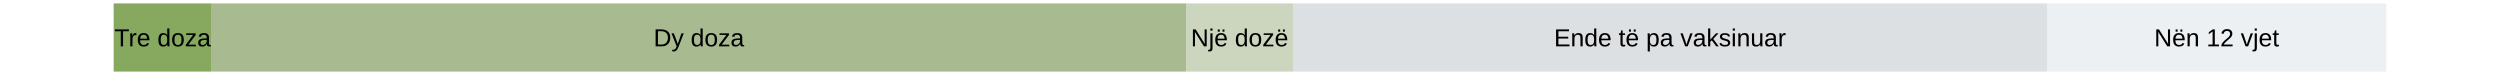
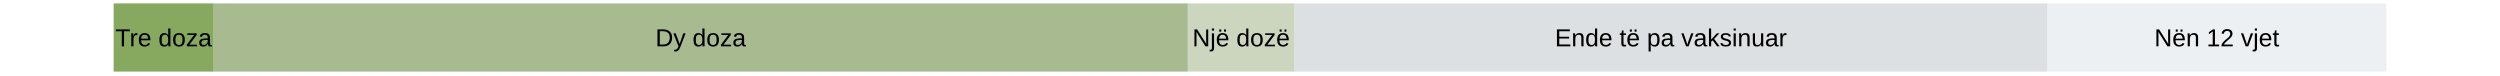
<svg xmlns="http://www.w3.org/2000/svg" class="svglite" width="720.00pt" height="21.60pt" viewBox="0 0 720.00 21.60">
  <defs>
    <style type="text/css">
    .svglite line, .svglite polyline, .svglite polygon, .svglite path, .svglite rect, .svglite circle {
      fill: none;
      stroke: #000000;
      stroke-linecap: round;
      stroke-linejoin: round;
      stroke-miterlimit: 10.00;
    }
  </style>
  </defs>
  <rect width="100%" height="100%" style="stroke: none; fill: none;" />
  <defs>
    <clipPath id="cpMC4wMHw3MjAuMDB8MC4wMHwyMS42MA==">
      <rect x="0.00" y="0.00" width="720.00" height="21.60" />
    </clipPath>
  </defs>
  <g clip-path="url(#cpMC4wMHw3MjAuMDB8MC4wMHwyMS42MA==)">
-     <rect x="589.54" y="0.98" width="97.73" height="19.64" style="stroke-width: 1.07; stroke: none; stroke-linecap: square; stroke-linejoin: miter; fill: #EDF0F2;" />
-     <rect x="372.40" y="0.98" width="217.14" height="19.64" style="stroke-width: 1.07; stroke: none; stroke-linecap: square; stroke-linejoin: miter; fill: #DDE0E2;" />
-     <rect x="341.62" y="0.98" width="30.78" height="19.64" style="stroke-width: 1.07; stroke: none; stroke-linecap: square; stroke-linejoin: miter; fill: #CCD6BE;" />
-     <rect x="60.95" y="0.98" width="280.67" height="19.64" style="stroke-width: 1.07; stroke: none; stroke-linecap: square; stroke-linejoin: miter; fill: #A8BA90;" />
-     <rect x="32.73" y="0.98" width="28.22" height="19.64" style="stroke-width: 1.07; stroke: none; stroke-linecap: square; stroke-linejoin: miter; fill: #86A95F;" />
-     <text x="638.41" y="13.35" text-anchor="middle" style="font-size: 7.11px; font-family: Arial;" textLength="35.95px" lengthAdjust="spacingAndGlyphs">Nën 12 vjet</text>
-     <text x="480.97" y="13.35" text-anchor="middle" style="font-size: 7.11px; font-family: Arial;" textLength="66.78px" lengthAdjust="spacingAndGlyphs">Ende të pa vaksinuar</text>
-     <text x="357.01" y="13.35" text-anchor="middle" style="font-size: 7.11px; font-family: Arial;" textLength="28.05px" lengthAdjust="spacingAndGlyphs">Një dozë</text>
-     <text x="201.28" y="13.35" text-anchor="middle" style="font-size: 7.11px; font-family: Arial;" textLength="26.08px" lengthAdjust="spacingAndGlyphs">Dy doza</text>
-     <text x="46.84" y="13.35" text-anchor="middle" style="font-size: 7.11px; font-family: Arial;" textLength="28.05px" lengthAdjust="spacingAndGlyphs">Tre doza</text>
+     <rect x="589.63" y="0.98" width="97.64" height="19.64" style="stroke-width: 1.07; stroke: none; stroke-linecap: square; stroke-linejoin: miter; fill: #EDF0F2;" />
+     <rect x="372.81" y="0.98" width="216.82" height="19.64" style="stroke-width: 1.07; stroke: none; stroke-linecap: square; stroke-linejoin: miter; fill: #DDE0E2;" />
+     <rect x="342.10" y="0.98" width="30.72" height="19.64" style="stroke-width: 1.07; stroke: none; stroke-linecap: square; stroke-linejoin: miter; fill: #CCD6BE;" />
+     <rect x="61.52" y="0.98" width="280.57" height="19.64" style="stroke-width: 1.07; stroke: none; stroke-linecap: square; stroke-linejoin: miter; fill: #A8BA90;" />
+     <rect x="32.73" y="0.98" width="28.80" height="19.64" style="stroke-width: 1.07; stroke: none; stroke-linecap: square; stroke-linejoin: miter; fill: #86A95F;" />
+     <text x="638.45" y="13.35" text-anchor="middle" style="font-size: 7.11px; font-family: Arial;" textLength="35.95px" lengthAdjust="spacingAndGlyphs">Nën 12 vjet</text>
+     <text x="481.22" y="13.35" text-anchor="middle" style="font-size: 7.11px; font-family: Arial;" textLength="66.78px" lengthAdjust="spacingAndGlyphs">Ende të pa vaksinuar</text>
+     <text x="357.45" y="13.35" text-anchor="middle" style="font-size: 7.11px; font-family: Arial;" textLength="28.05px" lengthAdjust="spacingAndGlyphs">Një dozë</text>
+     <text x="201.81" y="13.35" text-anchor="middle" style="font-size: 7.11px; font-family: Arial;" textLength="26.08px" lengthAdjust="spacingAndGlyphs">Dy doza</text>
+     <text x="47.13" y="13.35" text-anchor="middle" style="font-size: 7.11px; font-family: Arial;" textLength="28.05px" lengthAdjust="spacingAndGlyphs">Tre doza</text>
  </g>
</svg>
